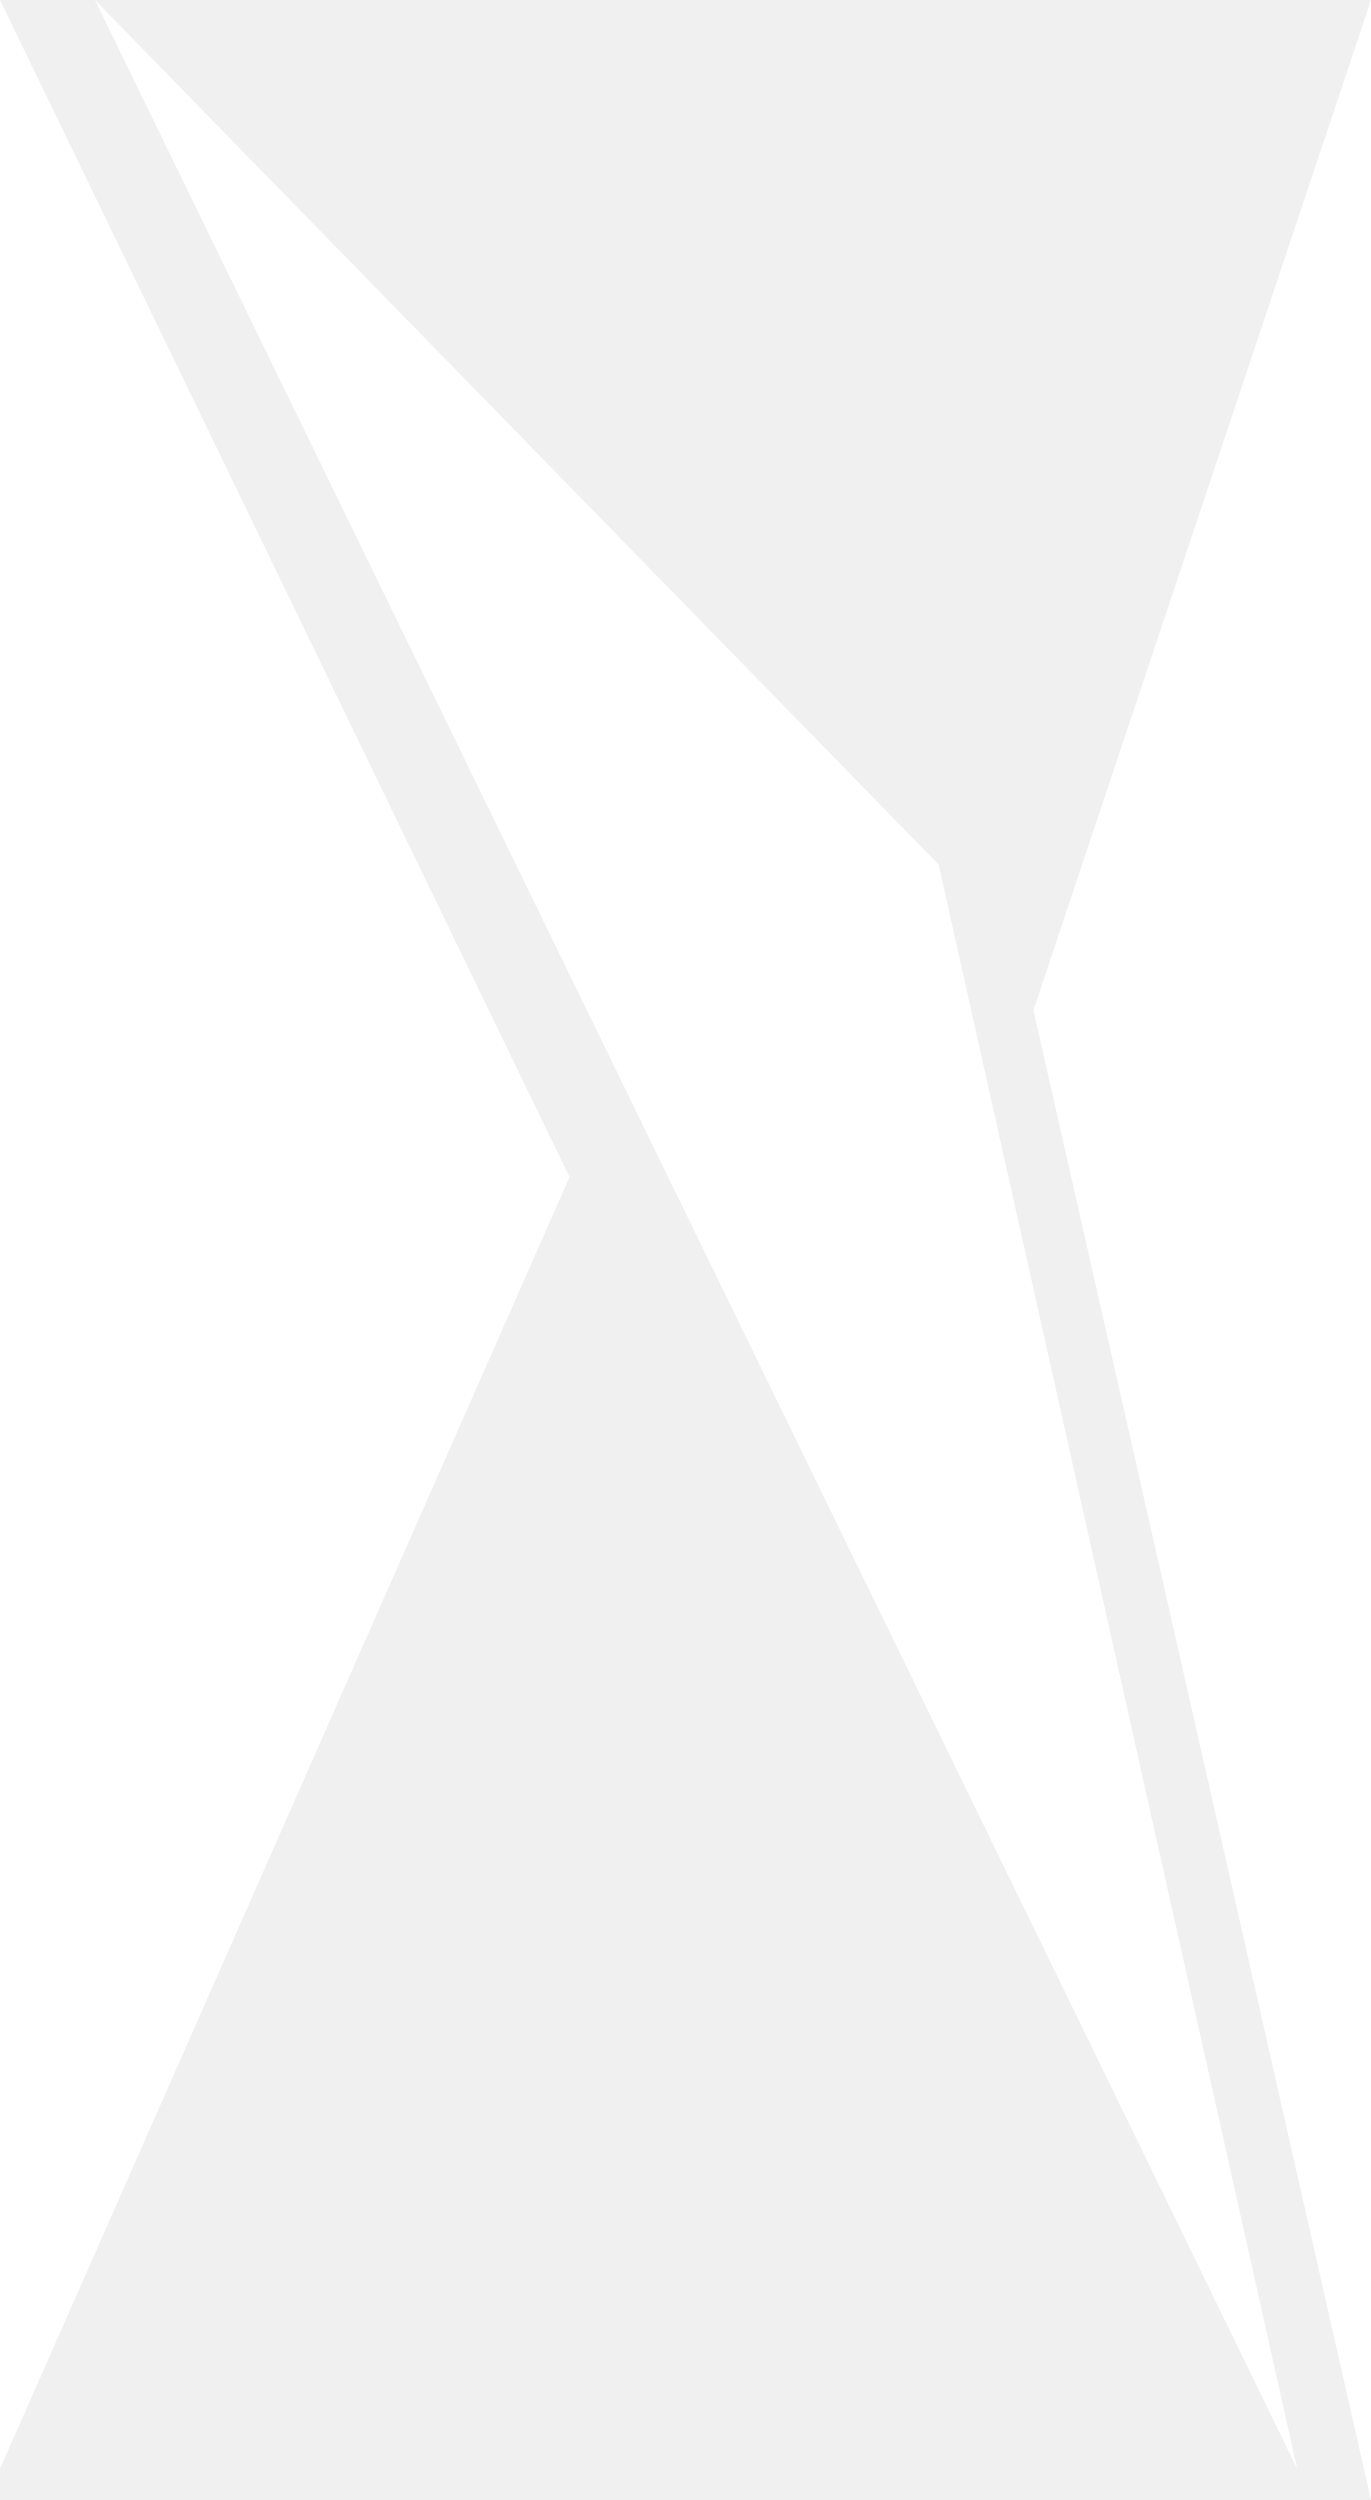
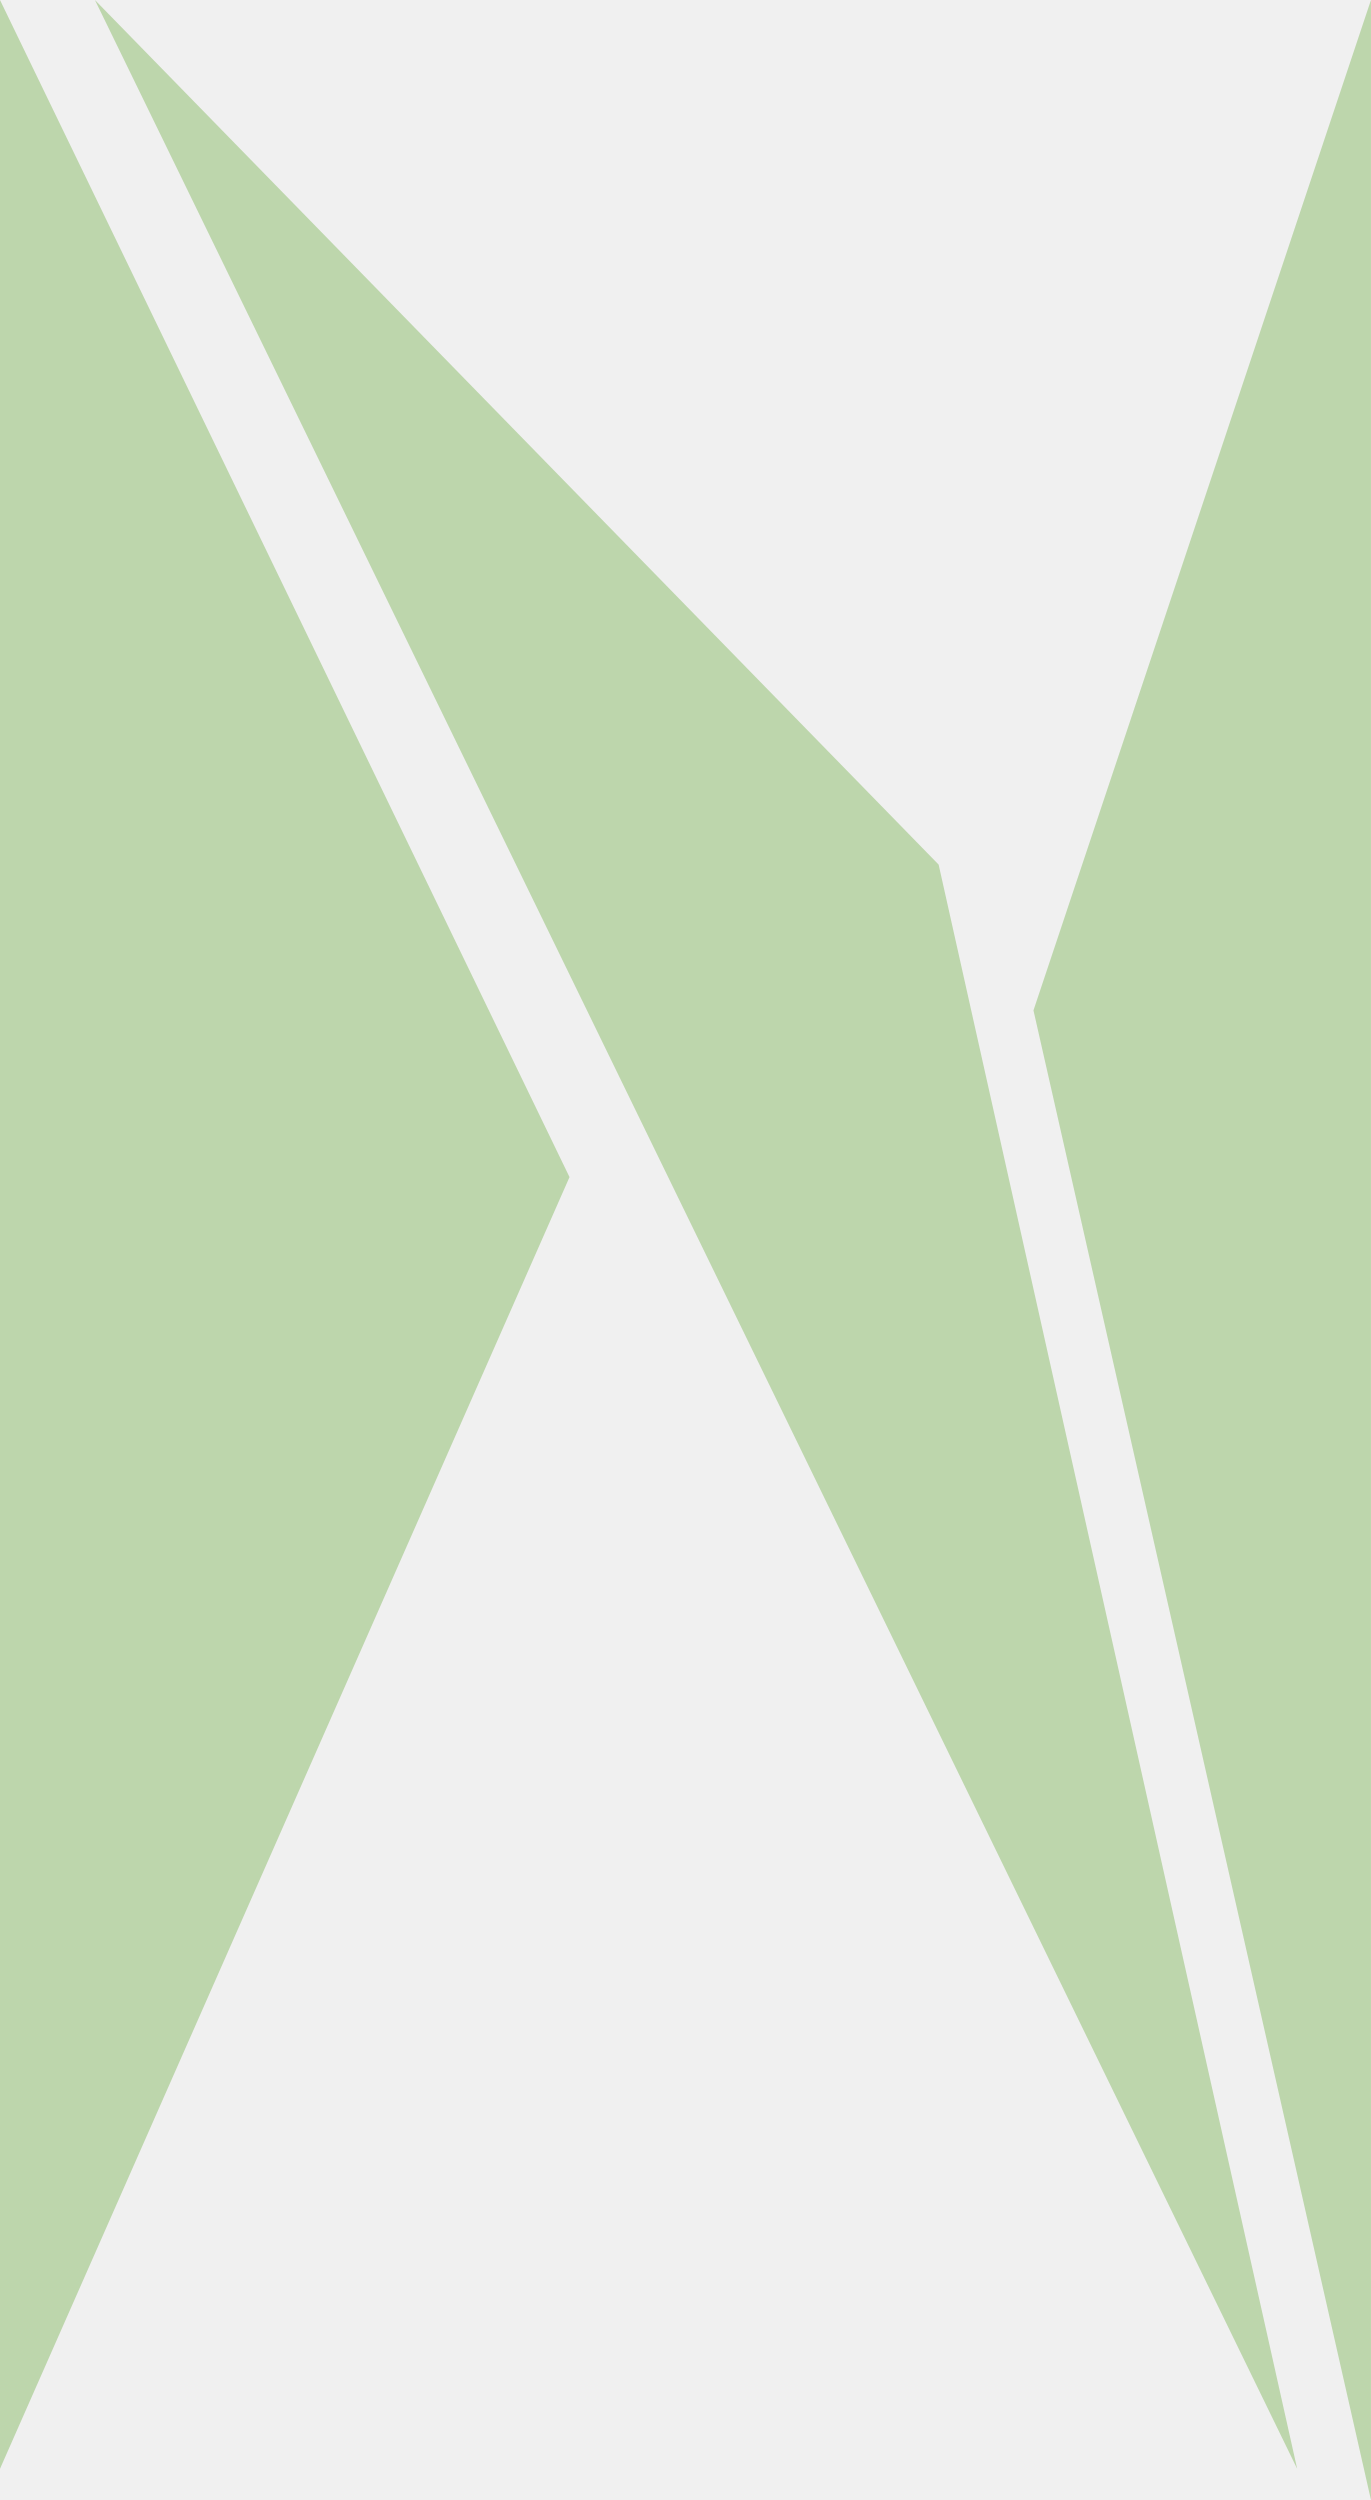
- <svg xmlns="http://www.w3.org/2000/svg" width="34" height="62" viewBox="0 0 17 31" fill="#FFFFFF">
+ <svg xmlns="http://www.w3.org/2000/svg" width="34" height="62" viewBox="0 0 17 31" fill="#BDD6AC">
  <path d="M0 0V30.613L7.062 14.596L0 0Z" />
  <path d="M1.177 0L16.085 30.613L11.639 10.721L1.177 0Z" />
  <path d="M17 31V0L12.815 12.529L17 31Z" />
</svg>
